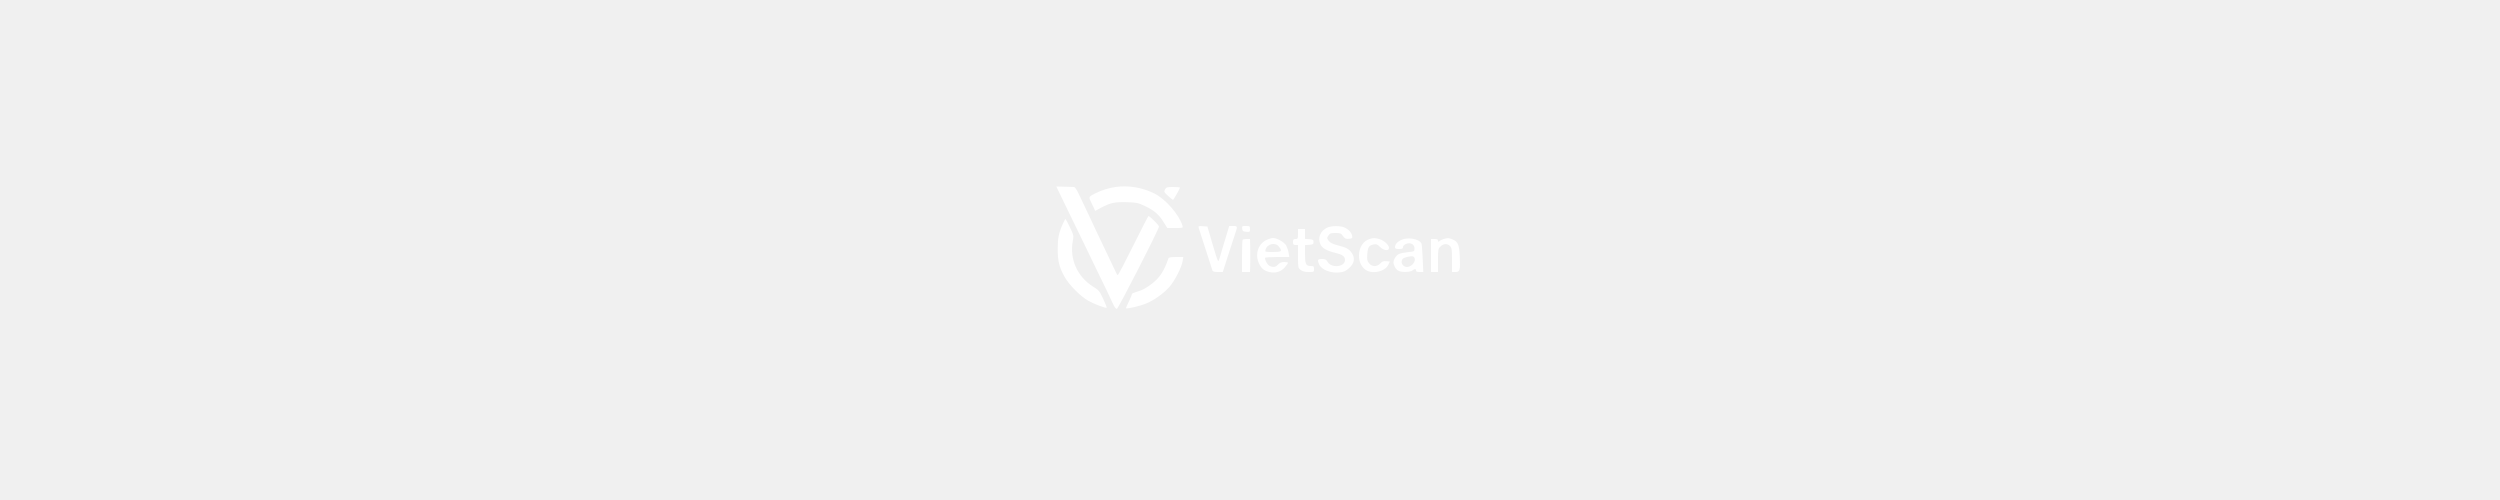
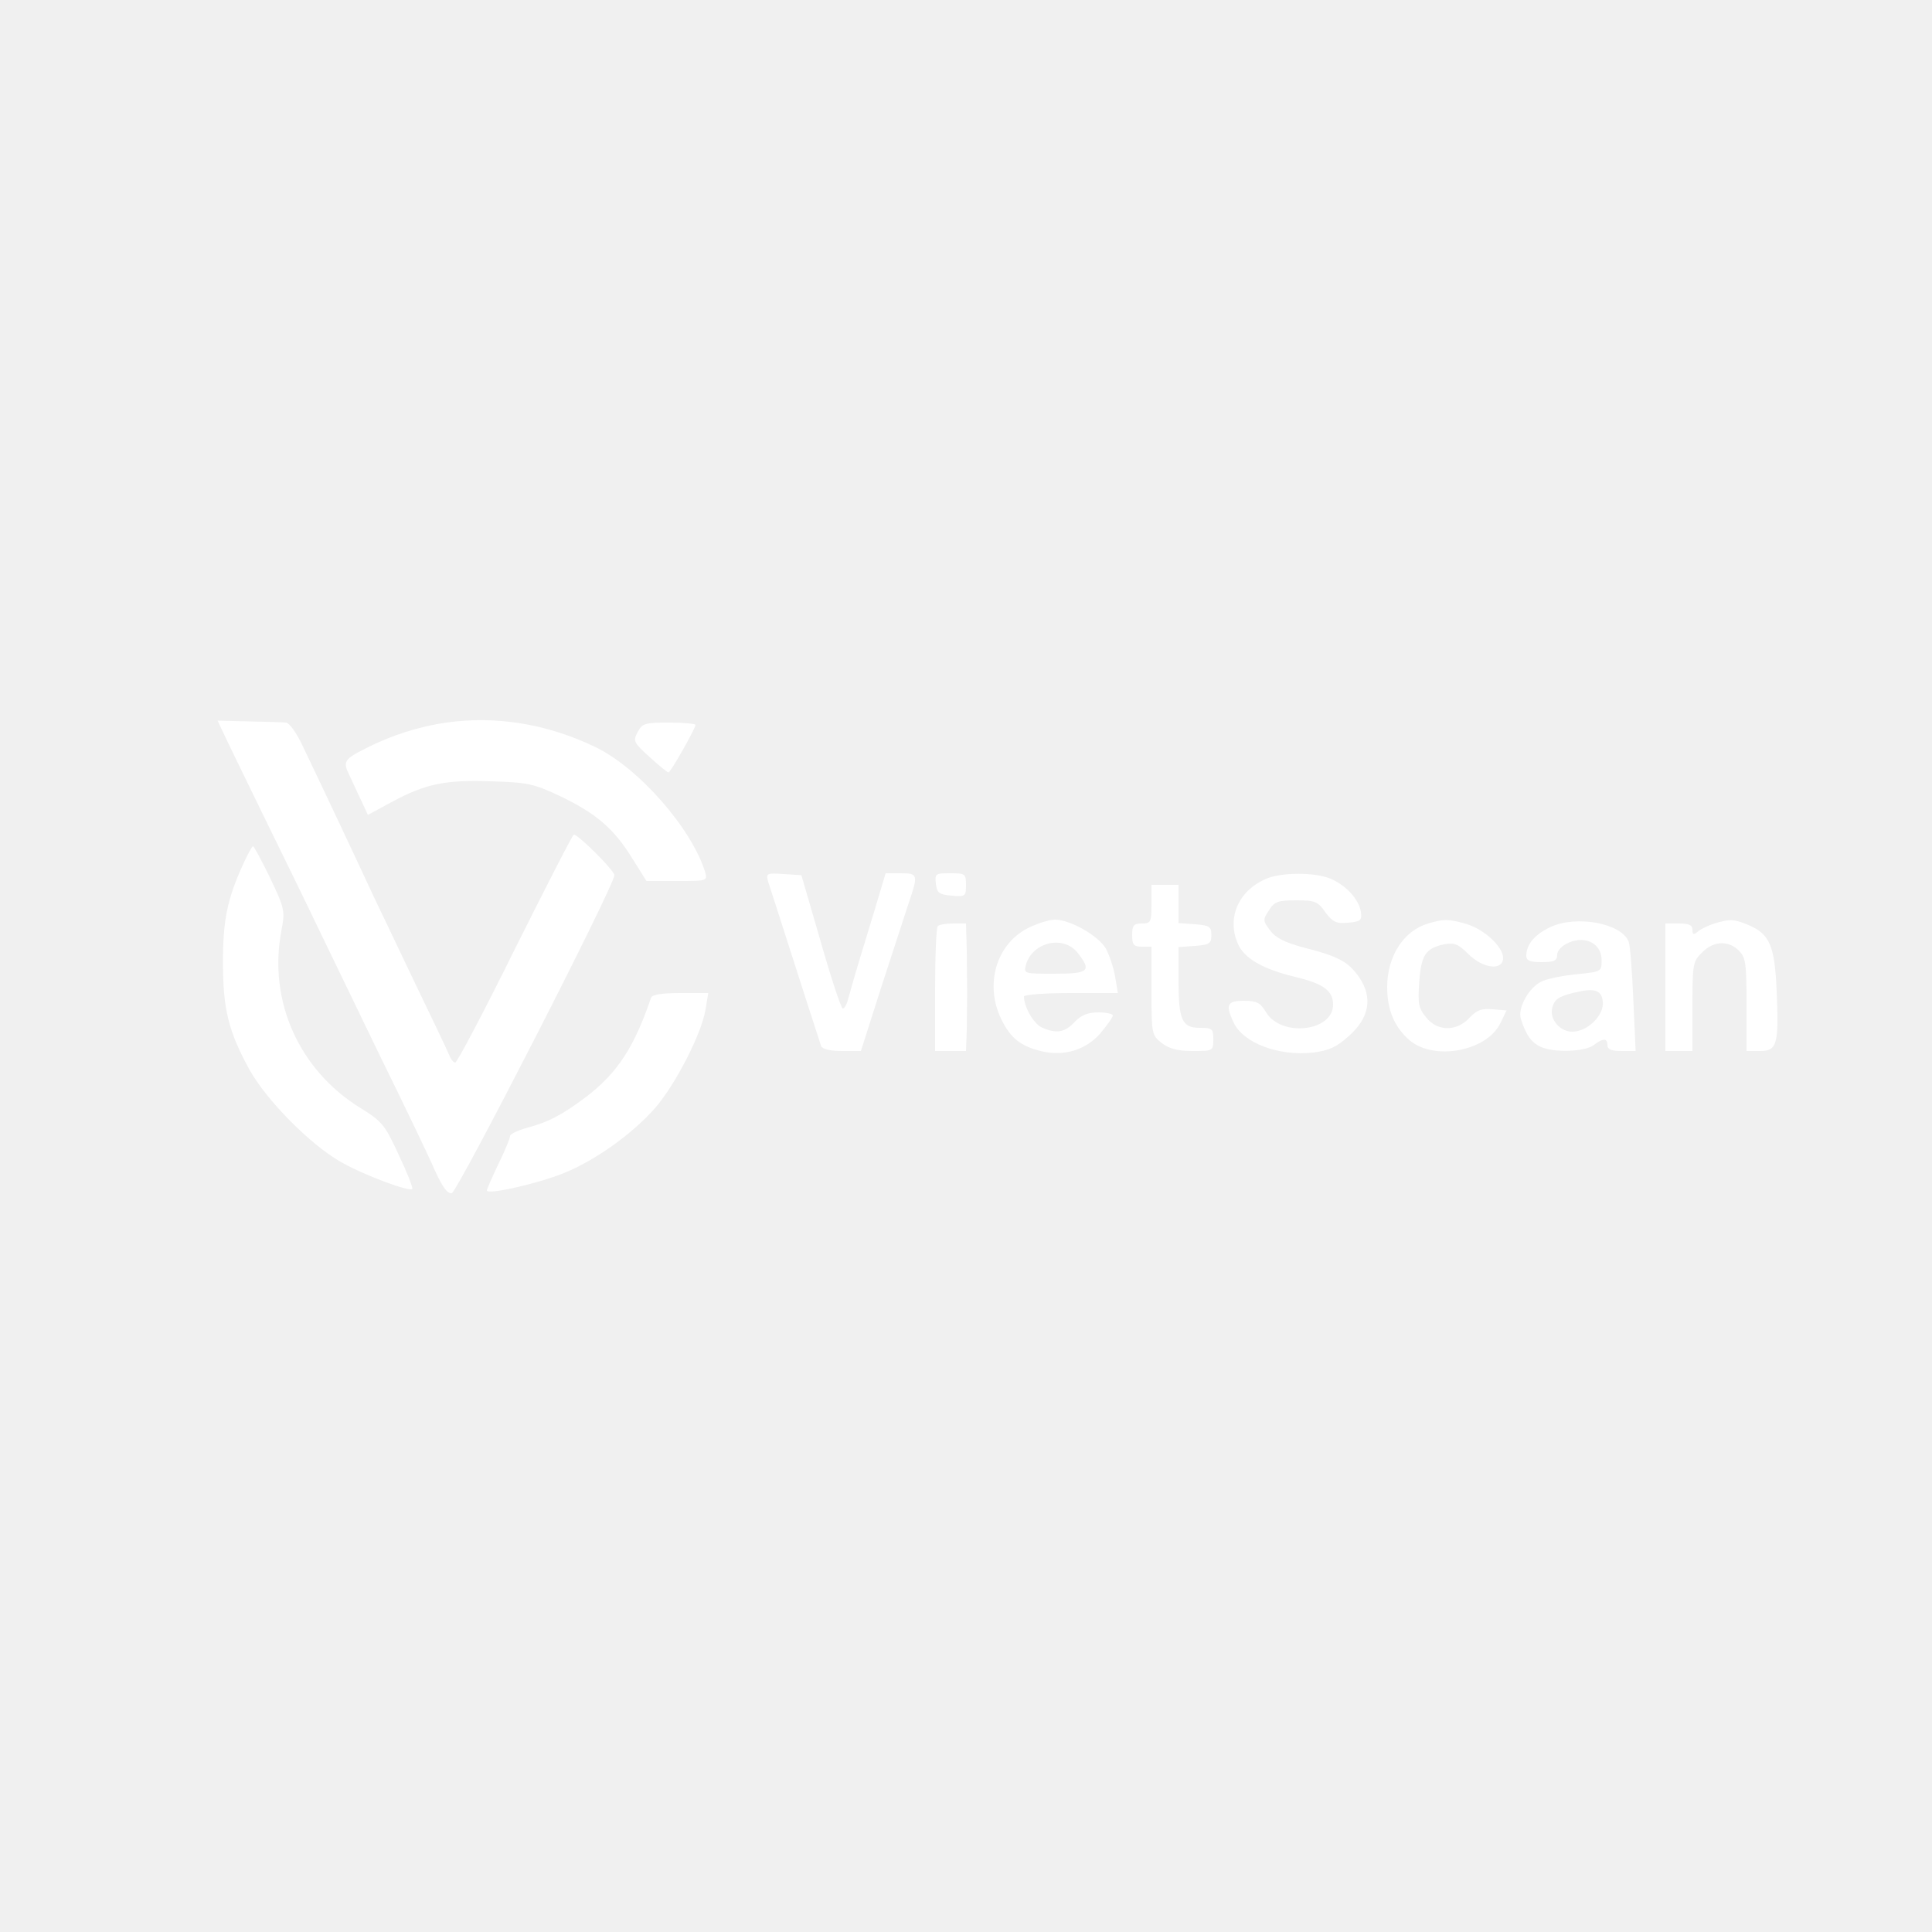
- <svg xmlns="http://www.w3.org/2000/svg" version="1.0" width="120" height="24" viewBox="0 0 500 500" preserveAspectRatio="xMidYMid meet">
+ <svg xmlns="http://www.w3.org/2000/svg" version="1.0" width="700" height="700" viewBox="0 0 500 500" preserveAspectRatio="xMidYMid meet">
  <g transform="translate(0,500) scale(0.1,-0.1)" fill="#FFFFFF" stroke="none">
    <path d="M575 3110 c6 -14 53 -110 104 -215 51 -104 117 -239 146 -300 29 -60 102 -211 162 -335 61 -124 123 -253 138 -288 20 -44 33 -62 44 -60 15 3 421 796 421 823 0 12 -93 105 -105 105 -3 0 -71 -133 -152 -295 -80 -162 -150 -295 -155 -295 -5 0 -12 10 -17 23 -5 12 -45 96 -89 187 -43 91 -91 190 -105 220 -14 30 -54 116 -89 190 -35 74 -77 163 -94 198 -16 35 -36 62 -44 62 -8 1 -51 2 -96 3 l-81 2 12 -25z" />
    <path d="M1155 3130 c-69 -10 -140 -32 -207 -66 -58 -29 -61 -35 -44 -70 8 -16 21 -46 31 -66 l17 -37 61 33 c89 48 139 58 258 54 95 -3 110 -6 180 -39 93 -45 138 -84 185 -160 l37 -59 79 0 c78 0 79 0 73 23 -35 113 -172 270 -285 324 -125 60 -256 81 -385 63z" />
    <path d="M1650 3105 c-12 -23 -10 -27 31 -64 24 -22 46 -40 49 -40 5 -1 70 114 70 123 0 3 -31 6 -68 6 -63 0 -70 -2 -82 -25z" />
    <path d="M629 2763 c-41 -90 -52 -145 -52 -253 0 -121 14 -179 69 -279 45 -80 158 -194 236 -238 57 -33 177 -78 185 -70 2 3 -13 42 -35 88 -36 78 -43 87 -100 122 -158 98 -238 276 -204 457 10 53 9 58 -29 138 -22 45 -42 82 -44 82 -3 0 -14 -21 -26 -47z" />
    <path d="M1988 2718 c6 -17 106 -331 137 -425 3 -8 23 -13 54 -13 l49 0 52 163 c29 89 61 187 71 218 26 76 25 79 -20 79 l-39 0 -26 -87 c-15 -49 -35 -115 -45 -148 -10 -33 -21 -72 -25 -87 -4 -16 -10 -28 -15 -28 -4 0 -30 78 -57 173 l-50 172 -46 3 c-44 3 -46 2 -40 -20z" />
    <path d="M2422 2713 c3 -24 8 -28 41 -31 35 -3 37 -2 37 27 0 30 -2 31 -41 31 -38 0 -40 -1 -37 -27z" />
    <path d="M3275 2725 c-70 -31 -100 -100 -72 -166 16 -39 64 -67 152 -88 70 -17 95 -35 95 -71 0 -70 -135 -85 -174 -19 -14 24 -24 29 -57 29 -43 0 -48 -10 -27 -55 24 -54 117 -89 206 -79 41 5 61 14 93 43 53 47 62 99 27 151 -28 41 -54 55 -145 78 -48 13 -72 25 -86 44 -19 25 -19 28 -3 52 14 23 24 26 71 26 48 0 56 -3 75 -31 19 -25 28 -30 59 -27 32 3 36 6 33 28 -5 32 -38 69 -79 86 -40 17 -128 17 -168 -1z" />
    <path d="M2980 2660 c0 -47 -2 -50 -25 -50 -21 0 -25 -5 -25 -30 0 -25 4 -30 25 -30 l25 0 0 -114 c0 -112 1 -115 26 -135 20 -15 41 -21 80 -21 53 0 54 0 54 30 0 28 -3 30 -35 30 -46 0 -55 20 -55 124 l0 85 43 3 c37 3 42 6 42 28 0 22 -5 25 -42 28 l-43 3 0 50 0 49 -35 0 -35 0 0 -50z" />
    <path d="M2660 2598 c-82 -42 -112 -146 -69 -235 24 -50 51 -71 106 -84 59 -13 113 4 151 47 17 21 32 41 32 46 0 4 -17 8 -37 8 -27 0 -45 -7 -62 -25 -25 -27 -47 -31 -85 -14 -21 10 -46 53 -46 80 0 5 55 9 121 9 l122 0 -7 42 c-4 24 -15 56 -24 73 -19 33 -92 75 -132 75 -14 0 -46 -10 -70 -22z m129 -64 c37 -47 29 -54 -60 -54 -79 0 -80 0 -74 23 17 59 97 78 134 31z" />
    <path d="M3696 2610 c-64 -19 -106 -85 -106 -165 0 -59 19 -104 59 -138 64 -53 199 -27 234 45 l16 33 -36 3 c-28 3 -41 -2 -60 -22 -33 -36 -84 -36 -113 2 -19 23 -21 36 -17 91 5 70 17 87 64 97 27 5 37 1 63 -25 38 -38 90 -44 90 -10 0 29 -50 75 -96 88 -45 13 -58 13 -98 1z" />
    <path d="M4013 2601 c-41 -19 -63 -45 -63 -75 0 -12 10 -16 40 -16 32 0 40 4 40 19 0 11 12 24 31 32 44 18 84 -4 84 -46 0 -29 -1 -30 -62 -36 -33 -3 -75 -11 -91 -18 -34 -14 -65 -69 -56 -98 13 -41 27 -61 51 -72 34 -16 114 -13 137 4 25 19 36 19 36 0 0 -11 11 -15 36 -15 l37 0 -6 133 c-3 72 -8 140 -12 150 -19 48 -135 69 -202 38z m135 -193 c4 -35 -39 -78 -79 -78 -32 0 -59 32 -52 61 6 23 16 30 57 40 52 13 71 7 74 -23z" />
    <path d="M4437 2610 c-16 -5 -35 -14 -43 -21 -11 -9 -14 -8 -14 5 0 12 -9 16 -35 16 l-35 0 0 -165 0 -165 35 0 35 0 0 115 c0 110 1 117 25 140 29 30 68 32 95 5 18 -18 20 -33 20 -140 l0 -120 35 0 c44 0 49 17 43 155 -5 117 -18 148 -73 171 -38 16 -48 16 -88 4z" />
    <path d="M2427 2603 c-4 -3 -7 -78 -7 -165 l0 -158 40 0 40 0 2 55 c0 30 1 73 1 95 0 22 -1 72 -1 110 l-2 70 -33 0 c-19 0 -37 -3 -40 -7z" />
    <path d="M1685 2418 c-44 -129 -87 -194 -167 -256 -63 -47 -98 -66 -155 -81 -24 -7 -43 -16 -43 -21 0 -5 -13 -38 -30 -72 -16 -34 -30 -65 -30 -69 0 -12 133 18 199 45 80 32 177 101 236 168 53 61 121 193 131 256 l7 42 -72 0 c-48 0 -73 -4 -76 -12z" />
  </g>
</svg>
